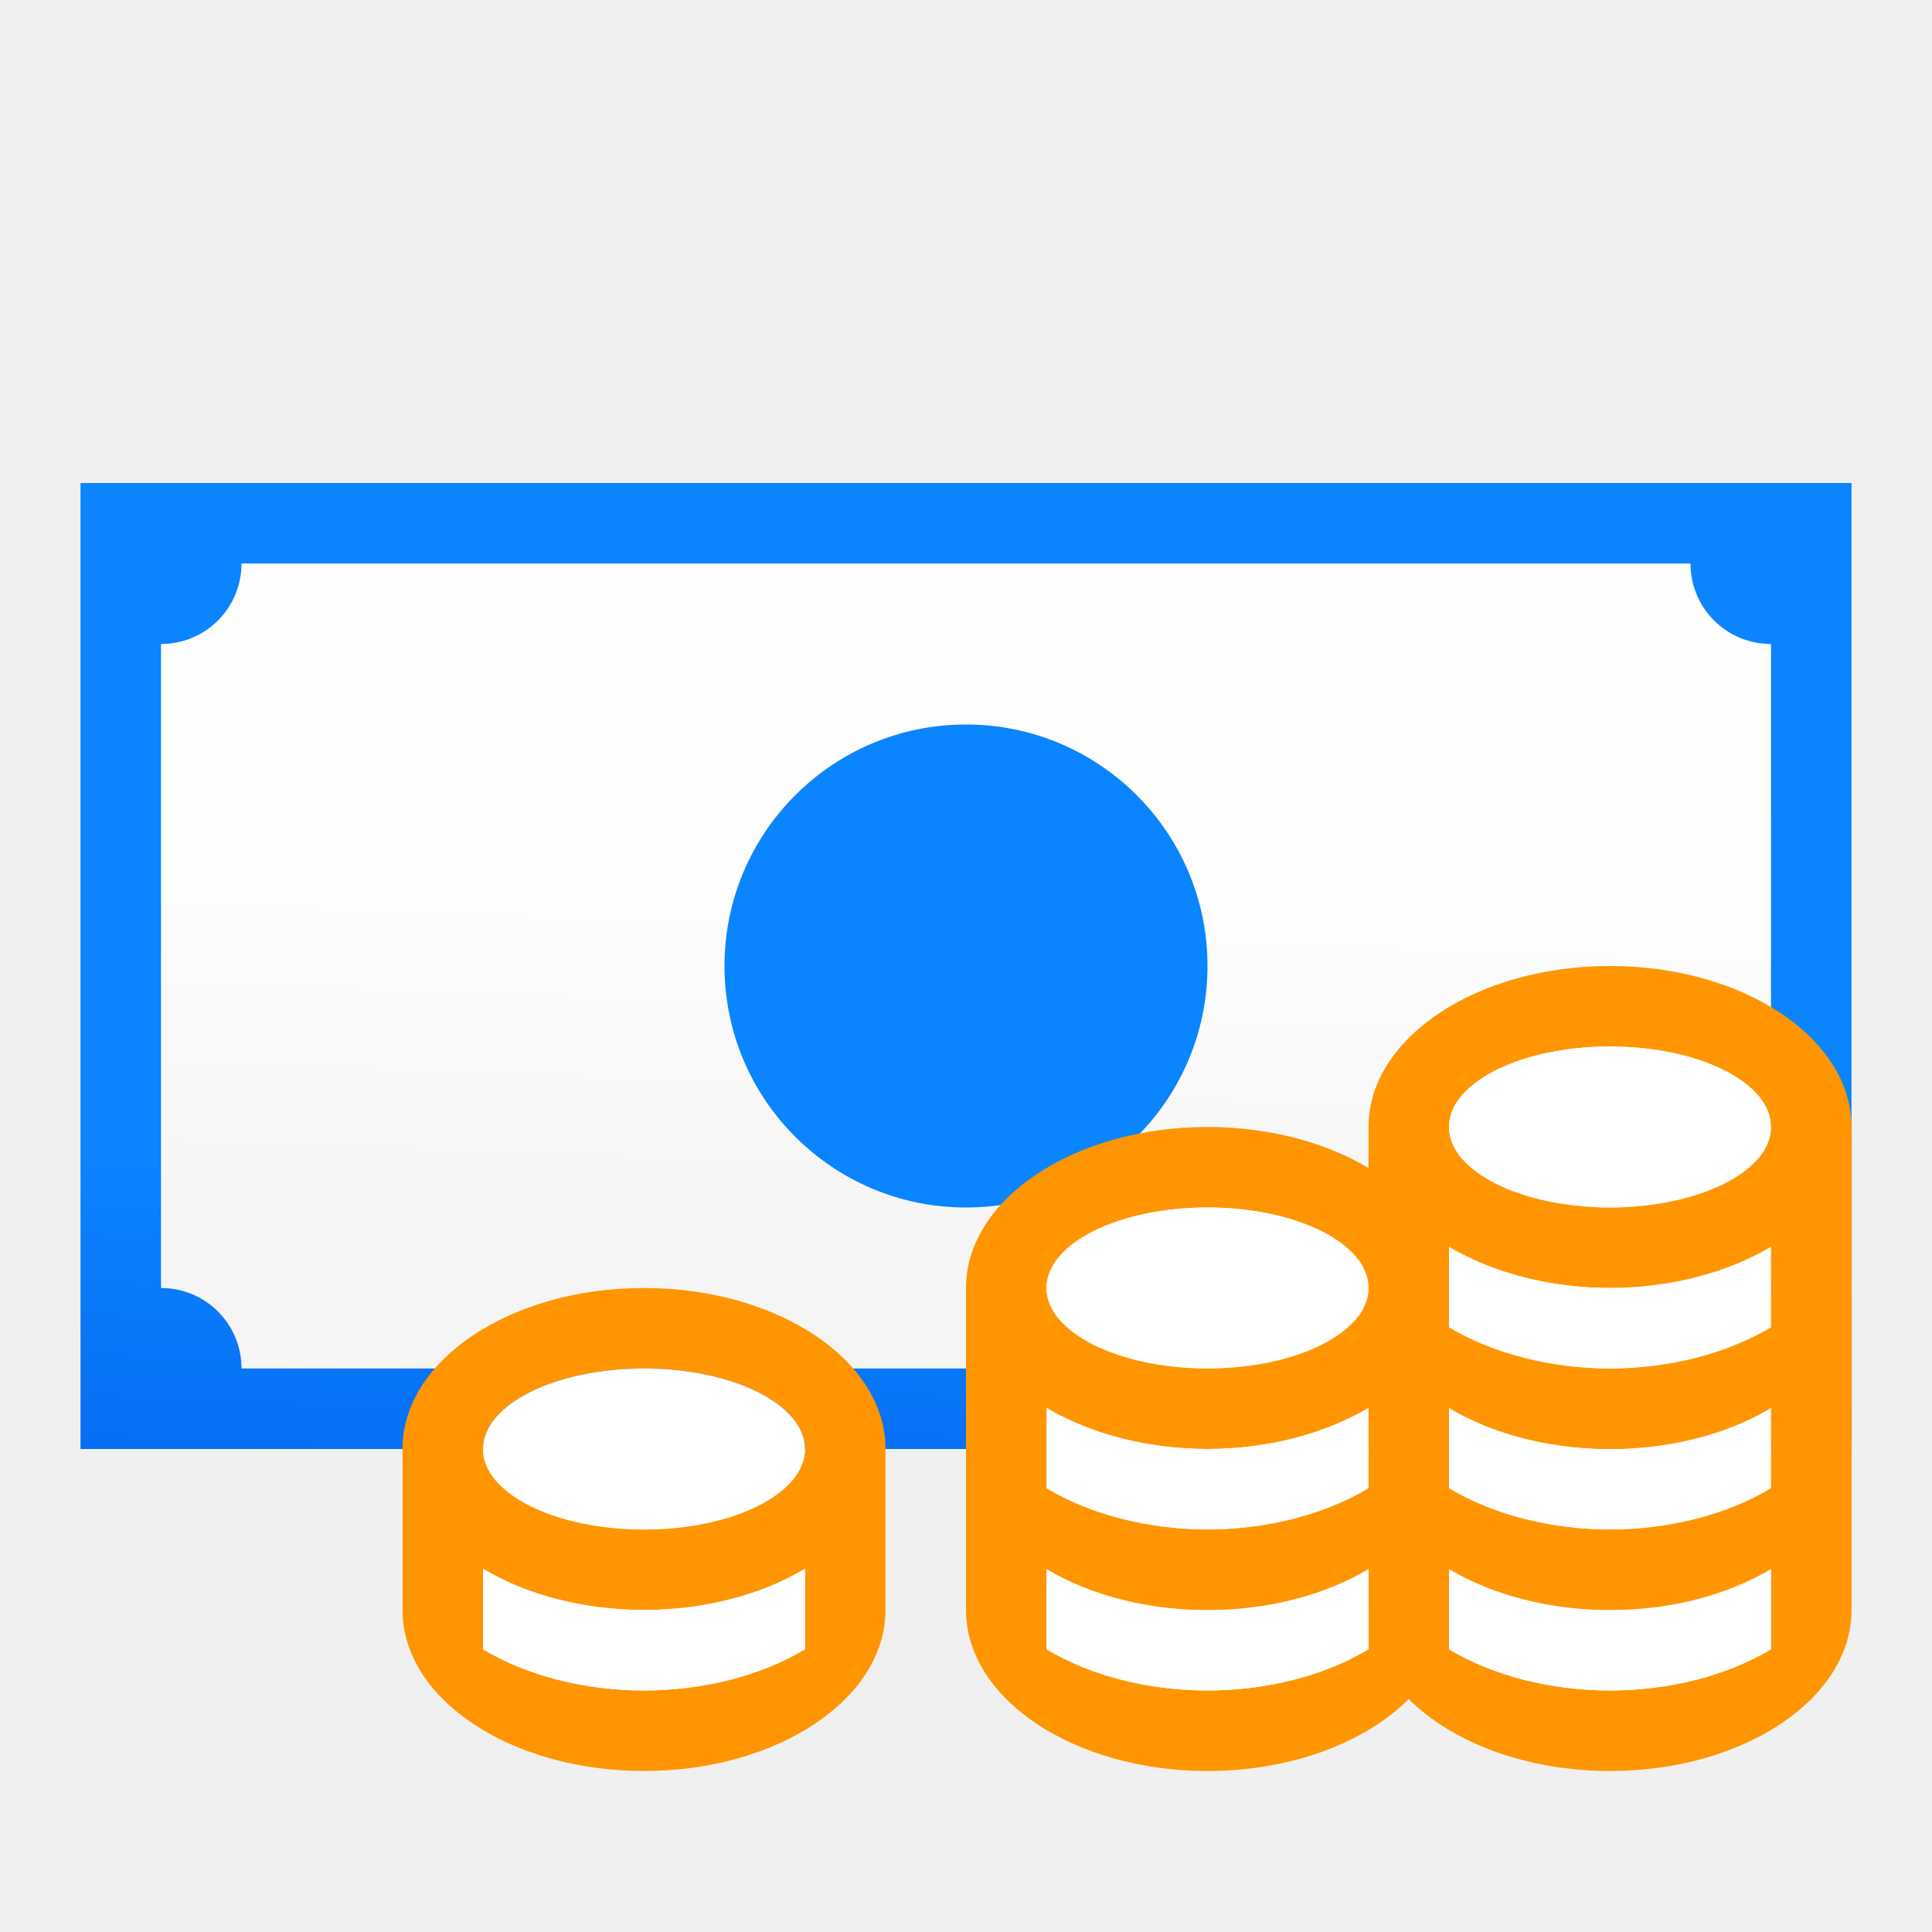
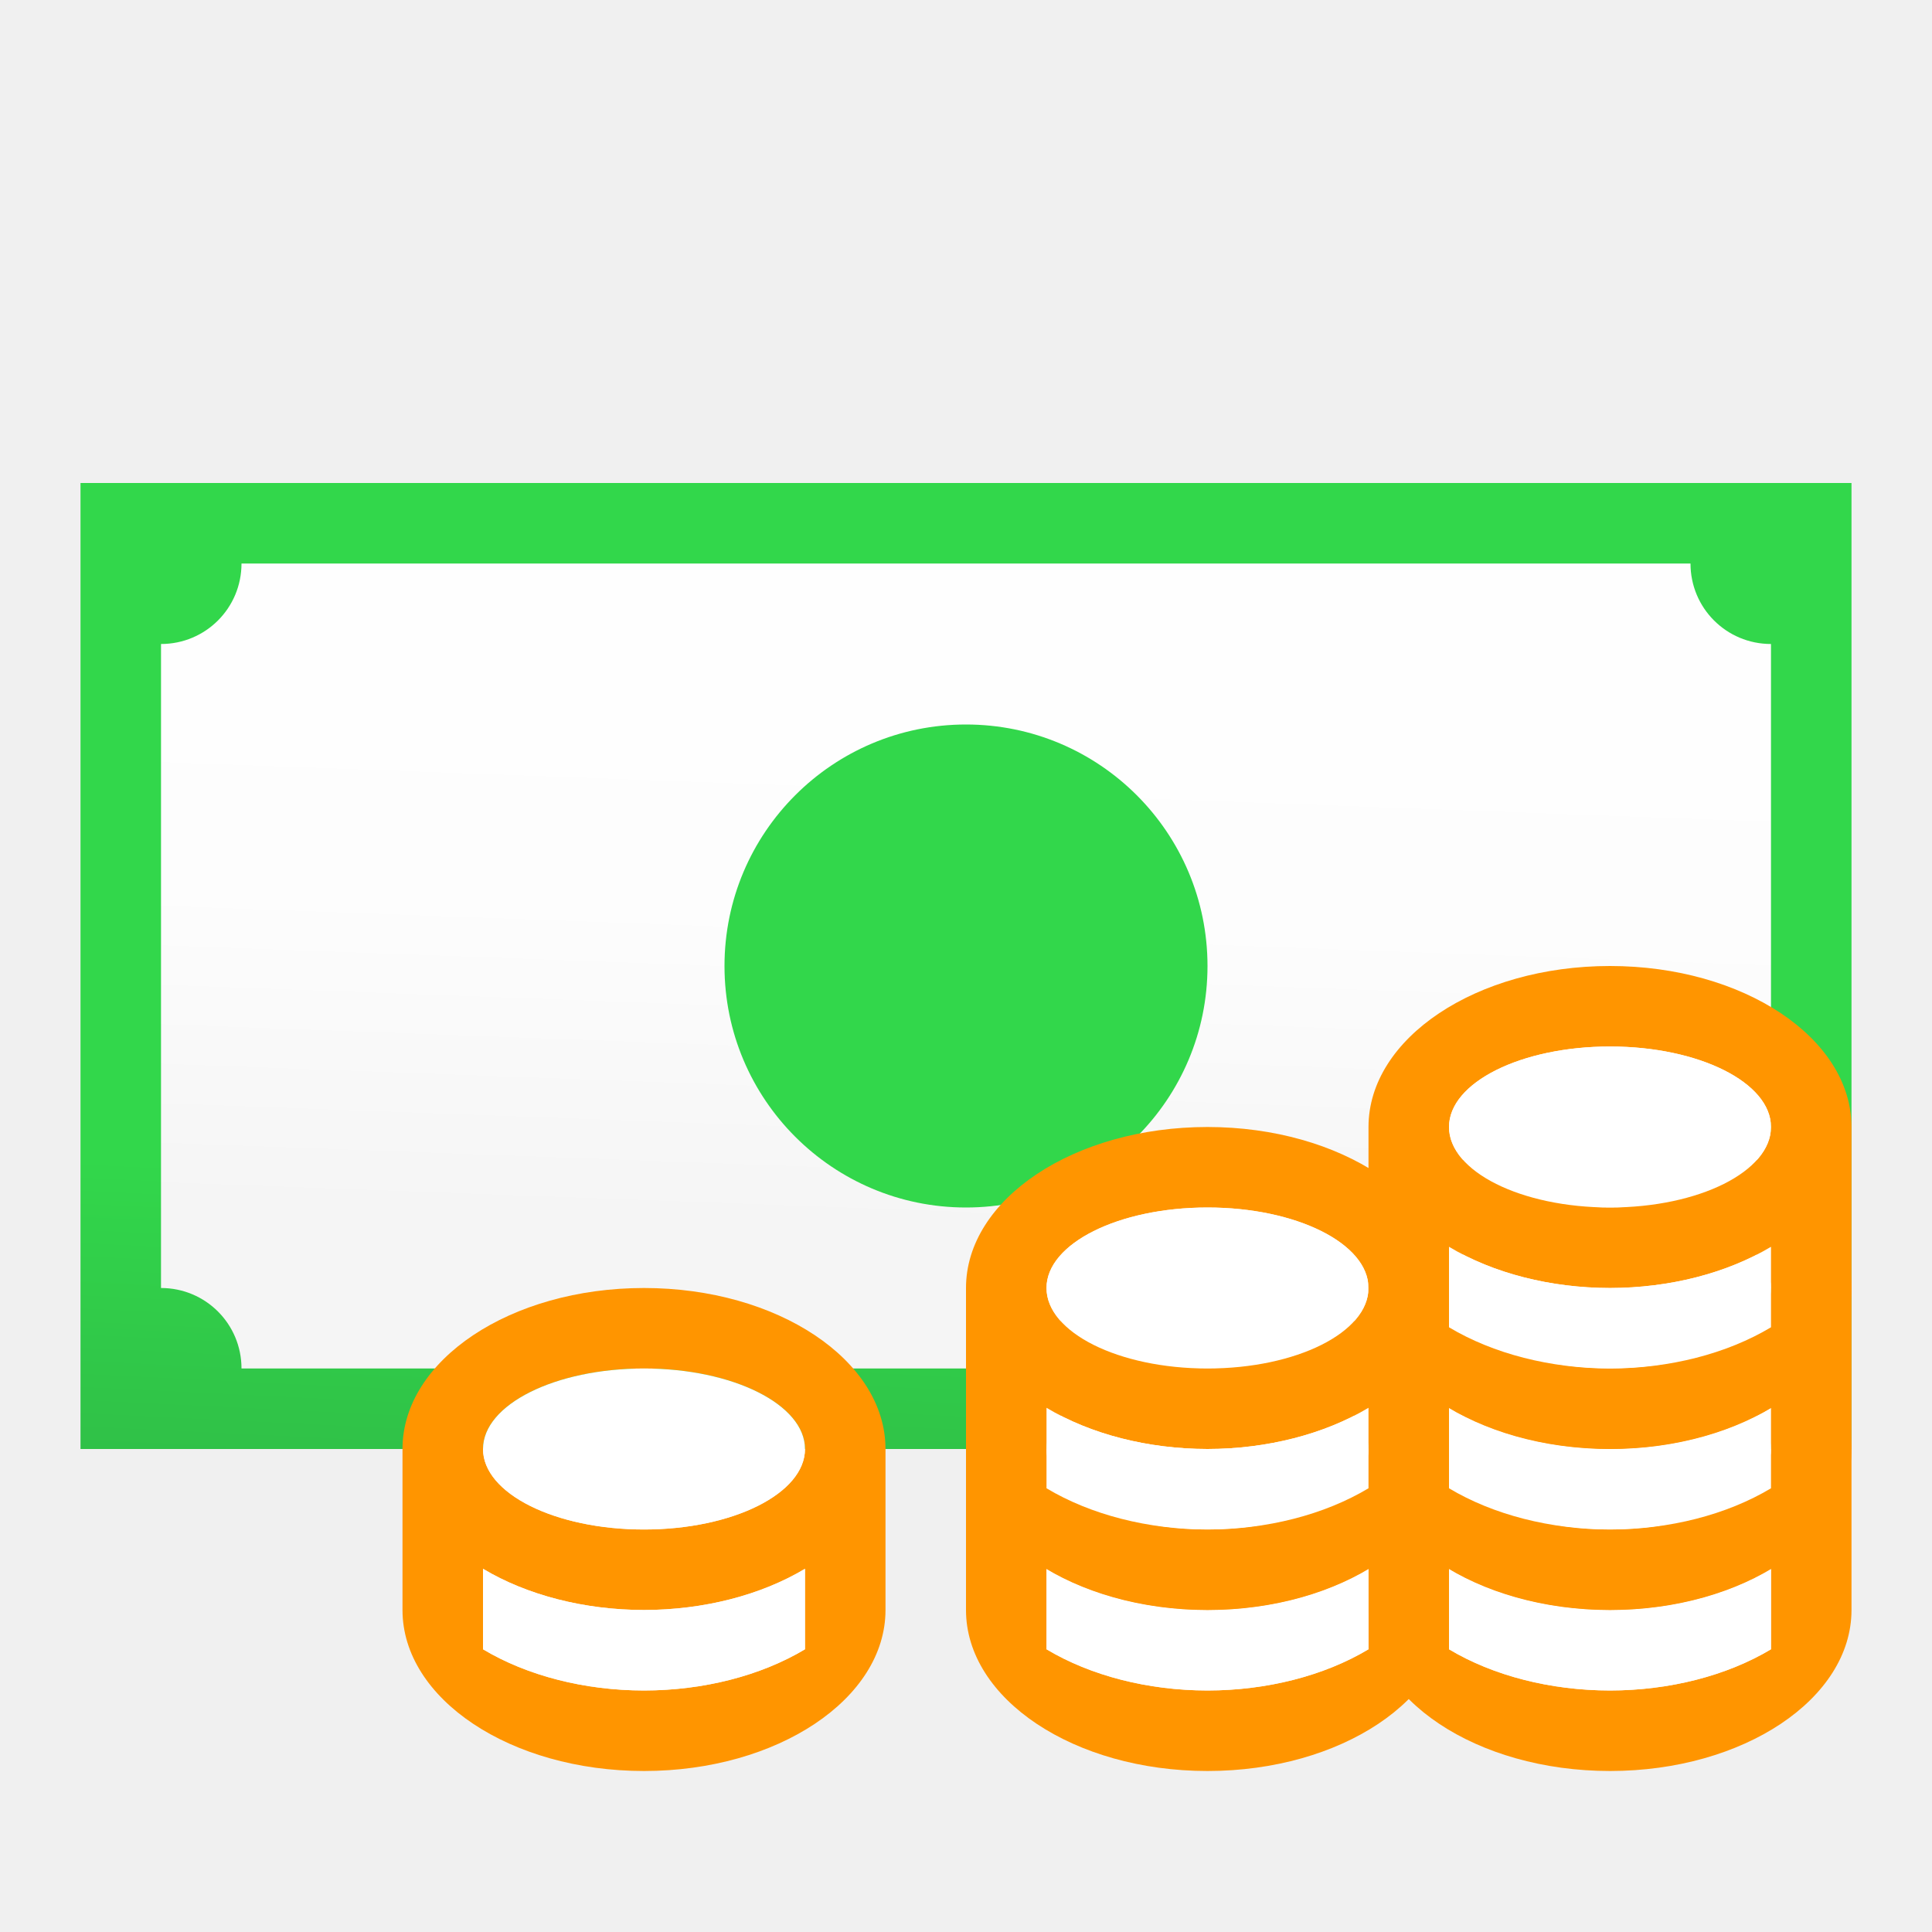
<svg xmlns="http://www.w3.org/2000/svg" xmlns:xlink="http://www.w3.org/1999/xlink" viewBox="0 0 24 24" version="1.1" id="svg29">
  <defs id="defs33">
    <linearGradient gradientTransform="translate(-31.11864,6.610169)" id="a" gradientUnits="userSpaceOnUse" x1="14" x2="13.797" y1="22" y2="2.136">
-       <stop offset="0" stop-color="#0040dd" id="stop1586" />
-       <stop offset="1" stop-color="#0a84ff" id="stop1588" />
+       <stop offset="0" stop-color="#0040dd" id="stop1586" style="stop-color:#2a9240;stop-opacity:1" />
+       <stop offset="1" stop-color="#0a84ff" id="stop1588" style="stop-color:#32d74b;stop-opacity:1" />
    </linearGradient>
    <linearGradient xlink:href="#a" id="linearGradient2174" x1="11.78" y1="18" x2="12.322" y2="6.814" gradientUnits="userSpaceOnUse" />
    <linearGradient gradientTransform="translate(-29.89831,-2.939784)" id="a-2" gradientUnits="userSpaceOnUse" x1="7" x2="7" y1="20" y2="3">
      <stop offset="0" stop-color="#f5f5f5" id="stop2344" />
      <stop offset=".389" stop-color="#fdfdfd" id="stop2346" />
      <stop offset="1" stop-color="#fff" id="stop2348" />
    </linearGradient>
    <linearGradient xlink:href="#a-2" id="linearGradient2939" x1="10.746" y1="17.085" x2="11.119" y2="7.017" gradientUnits="userSpaceOnUse" />
  </defs>
  <rect style="fill:url(#linearGradient2939);fill-opacity:1" id="rect821" width="20" height="10" x="2" y="7" ry="0" />
  <path style="fill:url(#linearGradient2174);fill-opacity:1" d="M 1 6 L 1 18 L 22 18 L 23 18 L 23 17 L 23 7 L 23 6 L 22 6 L 1 6 z M 3 7 L 21 7 C 21 7.554 21.446 8 22 8 L 22 16 A 1 1 0 0 0 21 17 L 3 17 C 3 16.446 2.554 16 2 16 L 2 8 C 2.554 8 3 7.554 3 7 z M 12 9 A 3 3 0 0 0 9 12 A 3 3 0 0 0 12 15 A 3 3 0 0 0 15 12 A 3 3 0 0 0 12 9 z " id="path3" />
  <path style="fill:#ff9500;fill-opacity:1" d="m 8,16 a 3,2 0 0 0 -3,2 v 2 a 3,2 0 0 0 3,2 3,2 0 0 0 3,-2 V 18 A 3,2 0 0 0 8,16 Z m 0,1 a 2,1 0 0 1 2,1 2,1 0 0 1 -2,1 2,1 0 0 1 -2,-1 2,1 0 0 1 2,-1 z M 6,19.488 A 3,2 0 0 0 8,20 3,2 0 0 0 10,19.488 v 1 A 3,2 0 0 1 8,21 3,2 0 0 1 6,20.488 Z" id="path5" />
  <path style="fill:#ffffff" d="m 8,17 a 2,1 0 0 0 -2,1 2,1 0 0 0 2,1 2,1 0 0 0 2,-1 2,1 0 0 0 -2,-1 z m -2,2.488 v 1 A 3,2 0 0 0 8,21 3,2 0 0 0 10,20.488 v -1 A 3,2 0 0 1 8,20 3,2 0 0 1 6,19.488 Z" id="path7" />
  <path style="fill:#ff9500;fill-opacity:1" d="m 20,16 a 3,2 0 0 0 -3,2 v 2 a 3,2 0 0 0 3,2 3,2 0 0 0 3,-2 v -2 a 3,2 0 0 0 -3,-2 z m 0,1 a 2,1 0 0 1 2,1 2,1 0 0 1 -2,1 2,1 0 0 1 -2,-1 2,1 0 0 1 2,-1 z m -2,2.488 A 3,2 0 0 0 20,20 3,2 0 0 0 22,19.488 v 1 A 3,2 0 0 1 20,21 3,2 0 0 1 18,20.488 Z" id="path9" />
  <path style="fill:#ffffff" d="m 20,17 a 2,1 0 0 0 -2,1 2,1 0 0 0 2,1 2,1 0 0 0 2,-1 2,1 0 0 0 -2,-1 z m -2,2.488 v 1 A 3,2 0 0 0 20,21 3,2 0 0 0 22,20.488 v -1 A 3,2 0 0 1 20,20 3,2 0 0 1 18,19.488 Z" id="path11" />
  <path style="fill:#ff9500;fill-opacity:1" d="m 15,16 a 3,2 0 0 0 -3,2 v 2 a 3,2 0 0 0 3,2 3,2 0 0 0 3,-2 v -2 a 3,2 0 0 0 -3,-2 z m 0,1 a 2,1 0 0 1 2,1 2,1 0 0 1 -2,1 2,1 0 0 1 -2,-1 2,1 0 0 1 2,-1 z m -2,2.488 A 3,2 0 0 0 15,20 3,2 0 0 0 17,19.488 v 1 A 3,2 0 0 1 15,21 3,2 0 0 1 13,20.488 Z" id="path13" />
  <path style="fill:#ffffff" d="m 15,17 a 2,1 0 0 0 -2,1 2,1 0 0 0 2,1 2,1 0 0 0 2,-1 2,1 0 0 0 -2,-1 z m -2,2.488 v 1 A 3,2 0 0 0 15,21 3,2 0 0 0 17,20.488 v -1 A 3,2 0 0 1 15,20 3,2 0 0 1 13,19.488 Z" id="path15" />
  <path style="fill:#ff9500;fill-opacity:1" d="m 20,14 a 3,2 0 0 0 -3,2 v 2 a 3,2 0 0 0 3,2 3,2 0 0 0 3,-2 v -2 a 3,2 0 0 0 -3,-2 z m 0,1 a 2,1 0 0 1 2,1 2,1 0 0 1 -2,1 2,1 0 0 1 -2,-1 2,1 0 0 1 2,-1 z m -2,2.488 A 3,2 0 0 0 20,18 3,2 0 0 0 22,17.488 v 1 A 3,2 0 0 1 20,19 3,2 0 0 1 18,18.488 Z" id="path17" />
  <path style="fill:#ffffff" d="m 20,15 a 2,1 0 0 0 -2,1 2,1 0 0 0 2,1 2,1 0 0 0 2,-1 2,1 0 0 0 -2,-1 z m -2,2.488 v 1 A 3,2 0 0 0 20,19 3,2 0 0 0 22,18.488 v -1 A 3,2 0 0 1 20,18 3,2 0 0 1 18,17.488 Z" id="path19" />
  <path style="fill:#ff9500;fill-opacity:1" d="m 15,14 a 3,2 0 0 0 -3,2 v 2 a 3,2 0 0 0 3,2 3,2 0 0 0 3,-2 v -2 a 3,2 0 0 0 -3,-2 z m 0,1 a 2,1 0 0 1 2,1 2,1 0 0 1 -2,1 2,1 0 0 1 -2,-1 2,1 0 0 1 2,-1 z m -2,2.488 A 3,2 0 0 0 15,18 3,2 0 0 0 17,17.488 v 1 A 3,2 0 0 1 15,19 3,2 0 0 1 13,18.488 Z" id="path21" />
  <path style="fill:#ffffff" d="m 15,15 a 2,1 0 0 0 -2,1 2,1 0 0 0 2,1 2,1 0 0 0 2,-1 2,1 0 0 0 -2,-1 z m -2,2.488 v 1 A 3,2 0 0 0 15,19 3,2 0 0 0 17,18.488 v -1 A 3,2 0 0 1 15,18 3,2 0 0 1 13,17.488 Z" id="path23" />
  <path style="fill:#ff9500;fill-opacity:1" d="m 20,12 a 3,2 0 0 0 -3,2 v 2 a 3,2 0 0 0 3,2 3,2 0 0 0 3,-2 v -2 a 3,2 0 0 0 -3,-2 z m 0,1 a 2,1 0 0 1 2,1 2,1 0 0 1 -2,1 2,1 0 0 1 -2,-1 2,1 0 0 1 2,-1 z m -2,2.488 A 3,2 0 0 0 20,16 3,2 0 0 0 22,15.488 v 1 A 3,2 0 0 1 20,17 3,2 0 0 1 18,16.488 Z" id="path25" />
  <path style="fill:#ffffff" d="m 20,13 a 2,1 0 0 0 -2,1 2,1 0 0 0 2,1 2,1 0 0 0 2,-1 2,1 0 0 0 -2,-1 z m -2,2.488 v 1 A 3,2 0 0 0 20,17 3,2 0 0 0 22,16.488 v -1 A 3,2 0 0 1 20,16 3,2 0 0 1 18,15.488 Z" id="path27" />
</svg>
